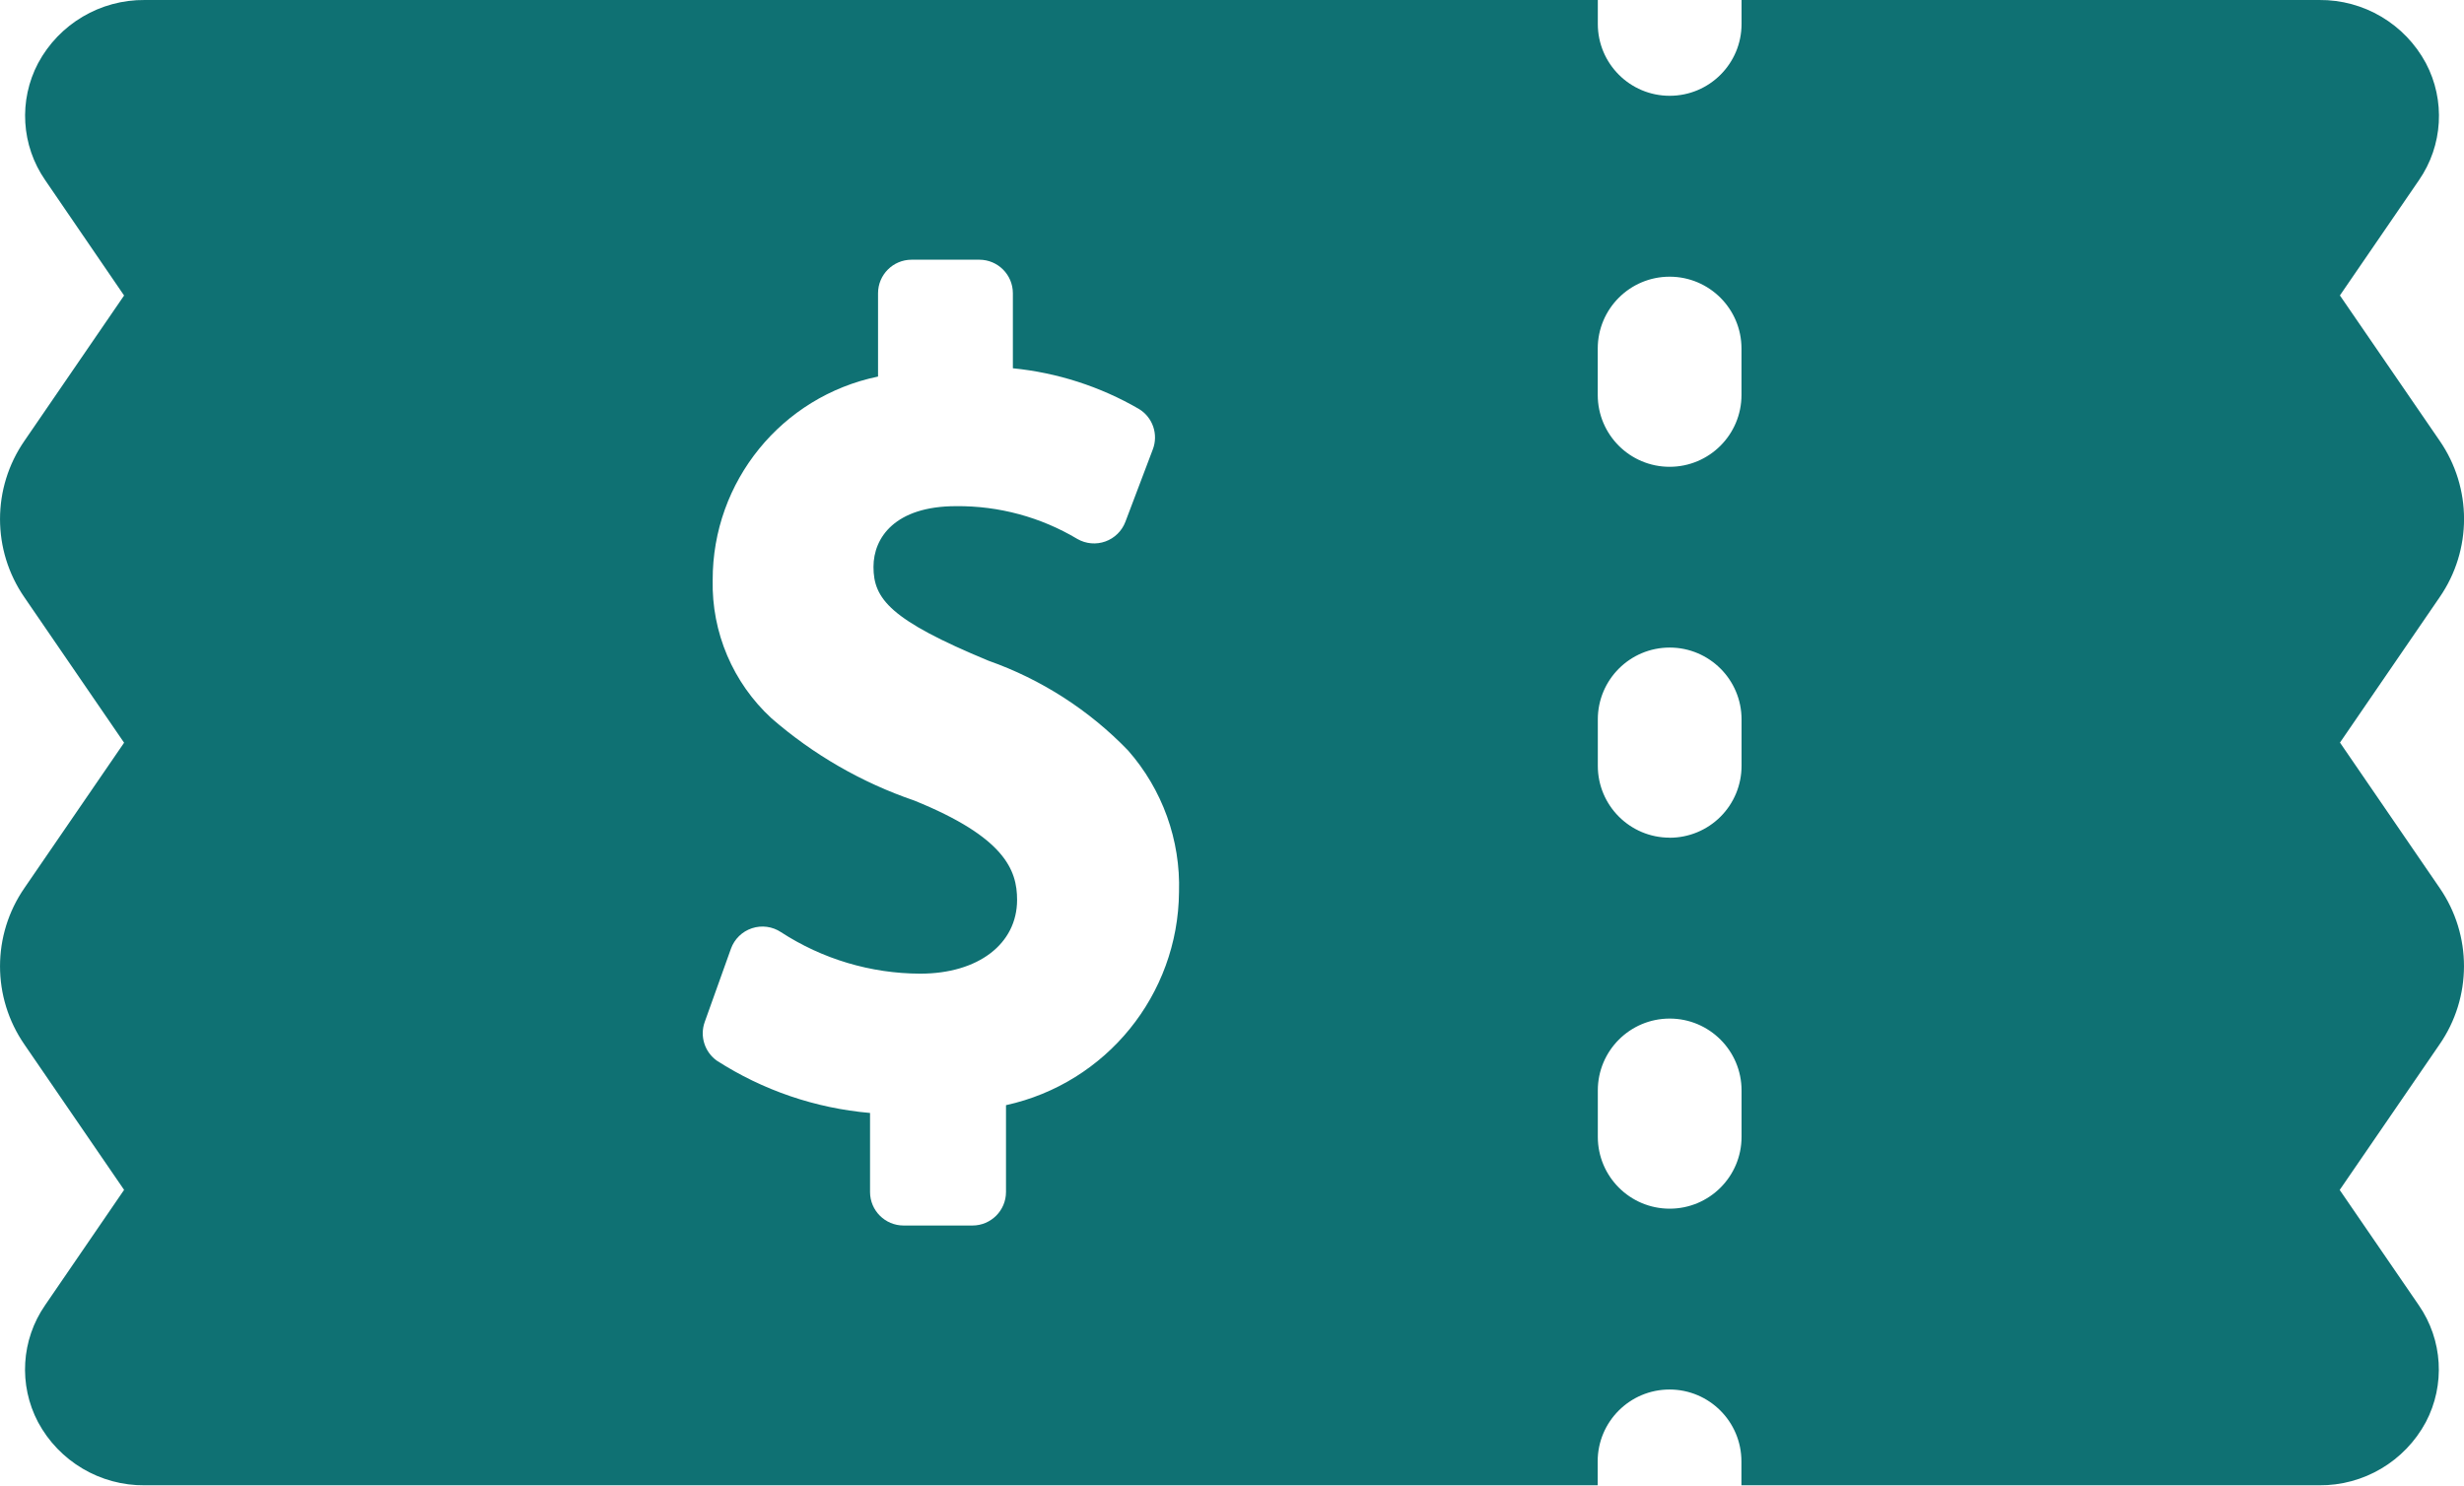
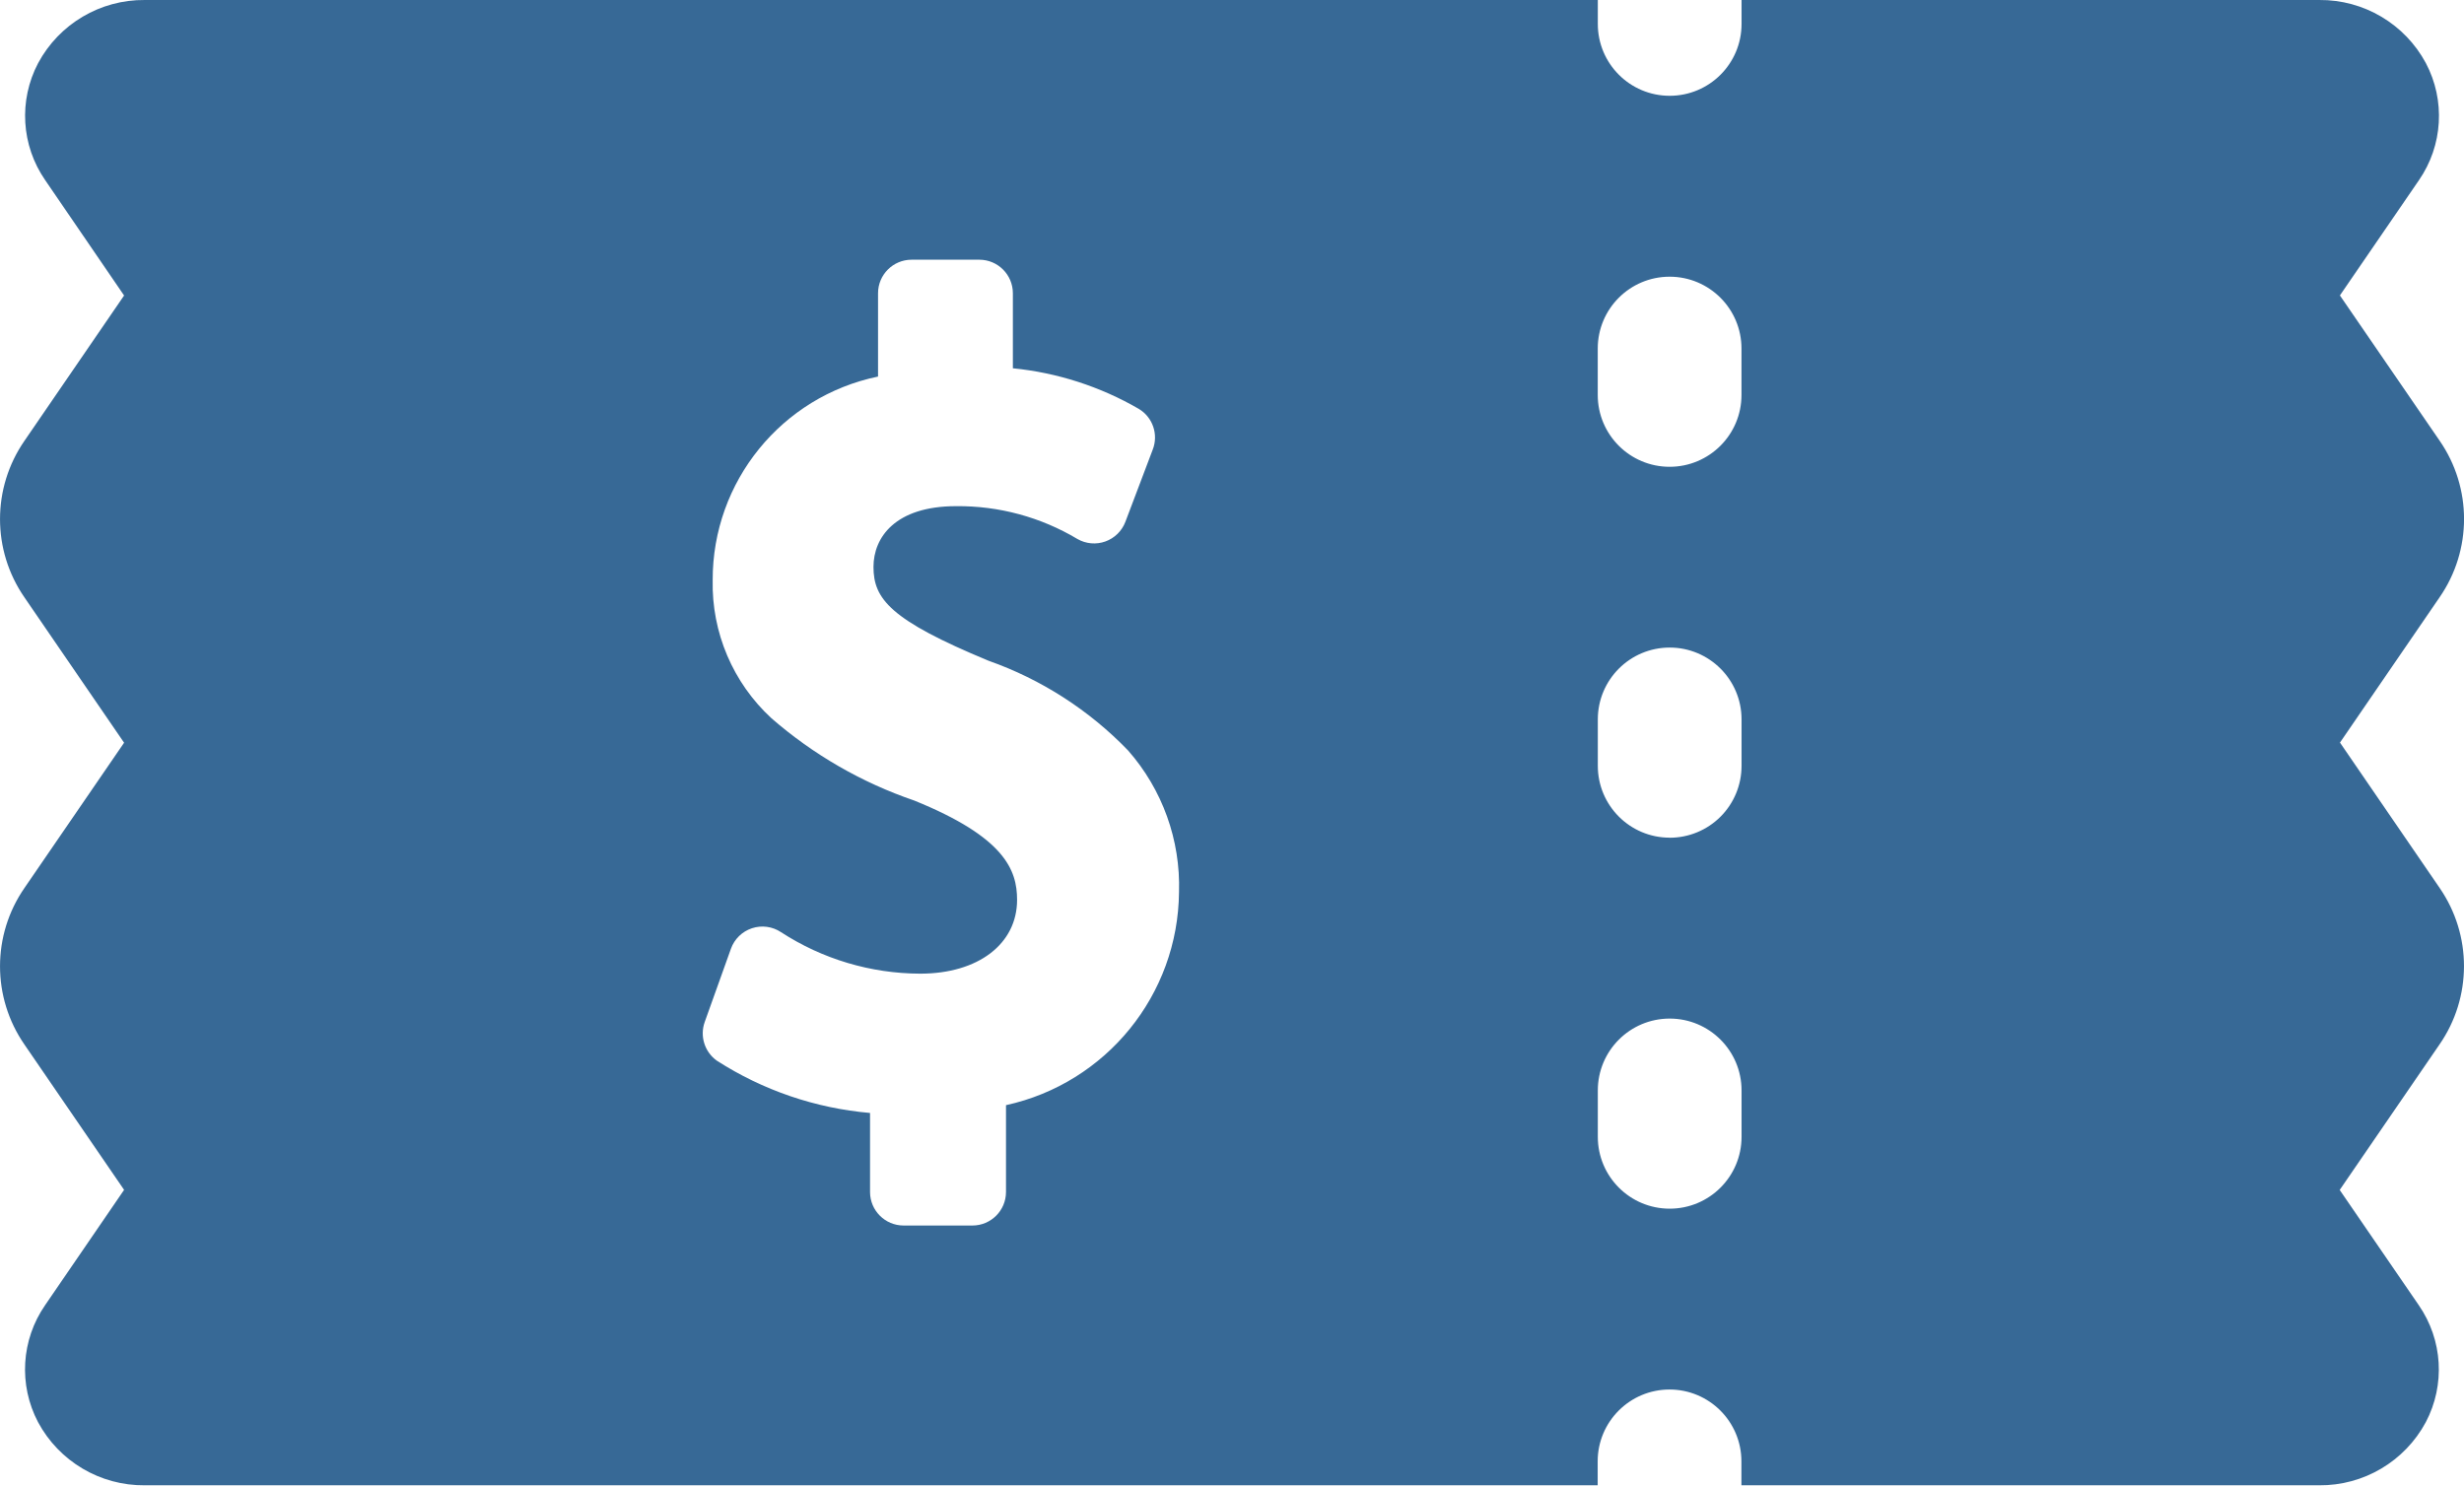
<svg xmlns="http://www.w3.org/2000/svg" viewBox="0 0 35.106 21.166">
  <defs>
-     <style> .cls-1{fill:#0f7173} </style>
+     <style> .cls-1{fill:#376996} </style>
  </defs>
  <path id="ticket" d="M34.758 12.652l-1.419-2.07 1.419-2.07a1.962 1.962 0 0 0 0-2.233l-1.42-2.069 1.126-1.642A1.611 1.611 0 0 0 34.563.9a1.707 1.707 0 0 0-1.52-.9h-8.23v.341a1.024 1.024 0 0 1-2.048 0V0H2.064A1.707 1.707 0 0 0 .543.9a1.611 1.611 0 0 0 .1 1.666l1.125 1.645-1.419 2.07a1.962 1.962 0 0 0 0 2.233l1.419 2.07-1.419 2.069a1.962 1.962 0 0 0 0 2.233l1.419 2.07L.642 18.6a1.611 1.611 0 0 0-.1 1.666 1.707 1.707 0 0 0 1.521.9h20.7v-.341a1.024 1.024 0 0 1 2.048 0v.341h8.23a1.708 1.708 0 0 0 1.521-.9 1.611 1.611 0 0 0-.1-1.666l-1.127-1.643 1.42-2.07a1.962 1.962 0 0 0 .003-2.235zm-10.969-.715a1.024 1.024 0 0 1-1.024-1.024v-.661a1.024 1.024 0 0 1 2.048 0v.661a1.024 1.024 0 0 1-1.025 1.025zm1.024 3.6v.663a1.024 1.024 0 0 1-2.048 0v-.661a1.024 1.024 0 1 1 2.048 0zm-1.025-8.885a1.024 1.024 0 0 1-1.024-1.024v-.661a1.024 1.024 0 0 1 2.048 0v.661a1.024 1.024 0 0 1-1.024 1.024zm-13.576 8.462a.479.479 0 0 1-.172-.549l.374-1.045a.477.477 0 0 1 .714-.236 3.659 3.659 0 0 0 1.983.591c.825 0 1.38-.423 1.38-1.052 0-.426-.177-.893-1.465-1.415a6.108 6.108 0 0 1-2.035-1.173 2.6 2.6 0 0 1-.837-1.969 2.954 2.954 0 0 1 2.356-2.9V4.178a.478.478 0 0 1 .477-.477h.967a.478.478 0 0 1 .477.477v1.07a4.455 4.455 0 0 1 1.793.578.475.475 0 0 1 .2.58l-.39 1.03a.477.477 0 0 1-.683.245 3.305 3.305 0 0 0-1.729-.468c-.868 0-1.177.447-1.177.865 0 .456.237.757 1.64 1.338a5.138 5.138 0 0 1 1.987 1.278 2.919 2.919 0 0 1 .726 2.018 3.137 3.137 0 0 1-2.465 3.037v1.238a.478.478 0 0 1-.477.477h-.983a.478.478 0 0 1-.477-.477V15.86a4.8 4.8 0 0 1-2.184-.746zm0 0" class="cls-1" />
</svg>
